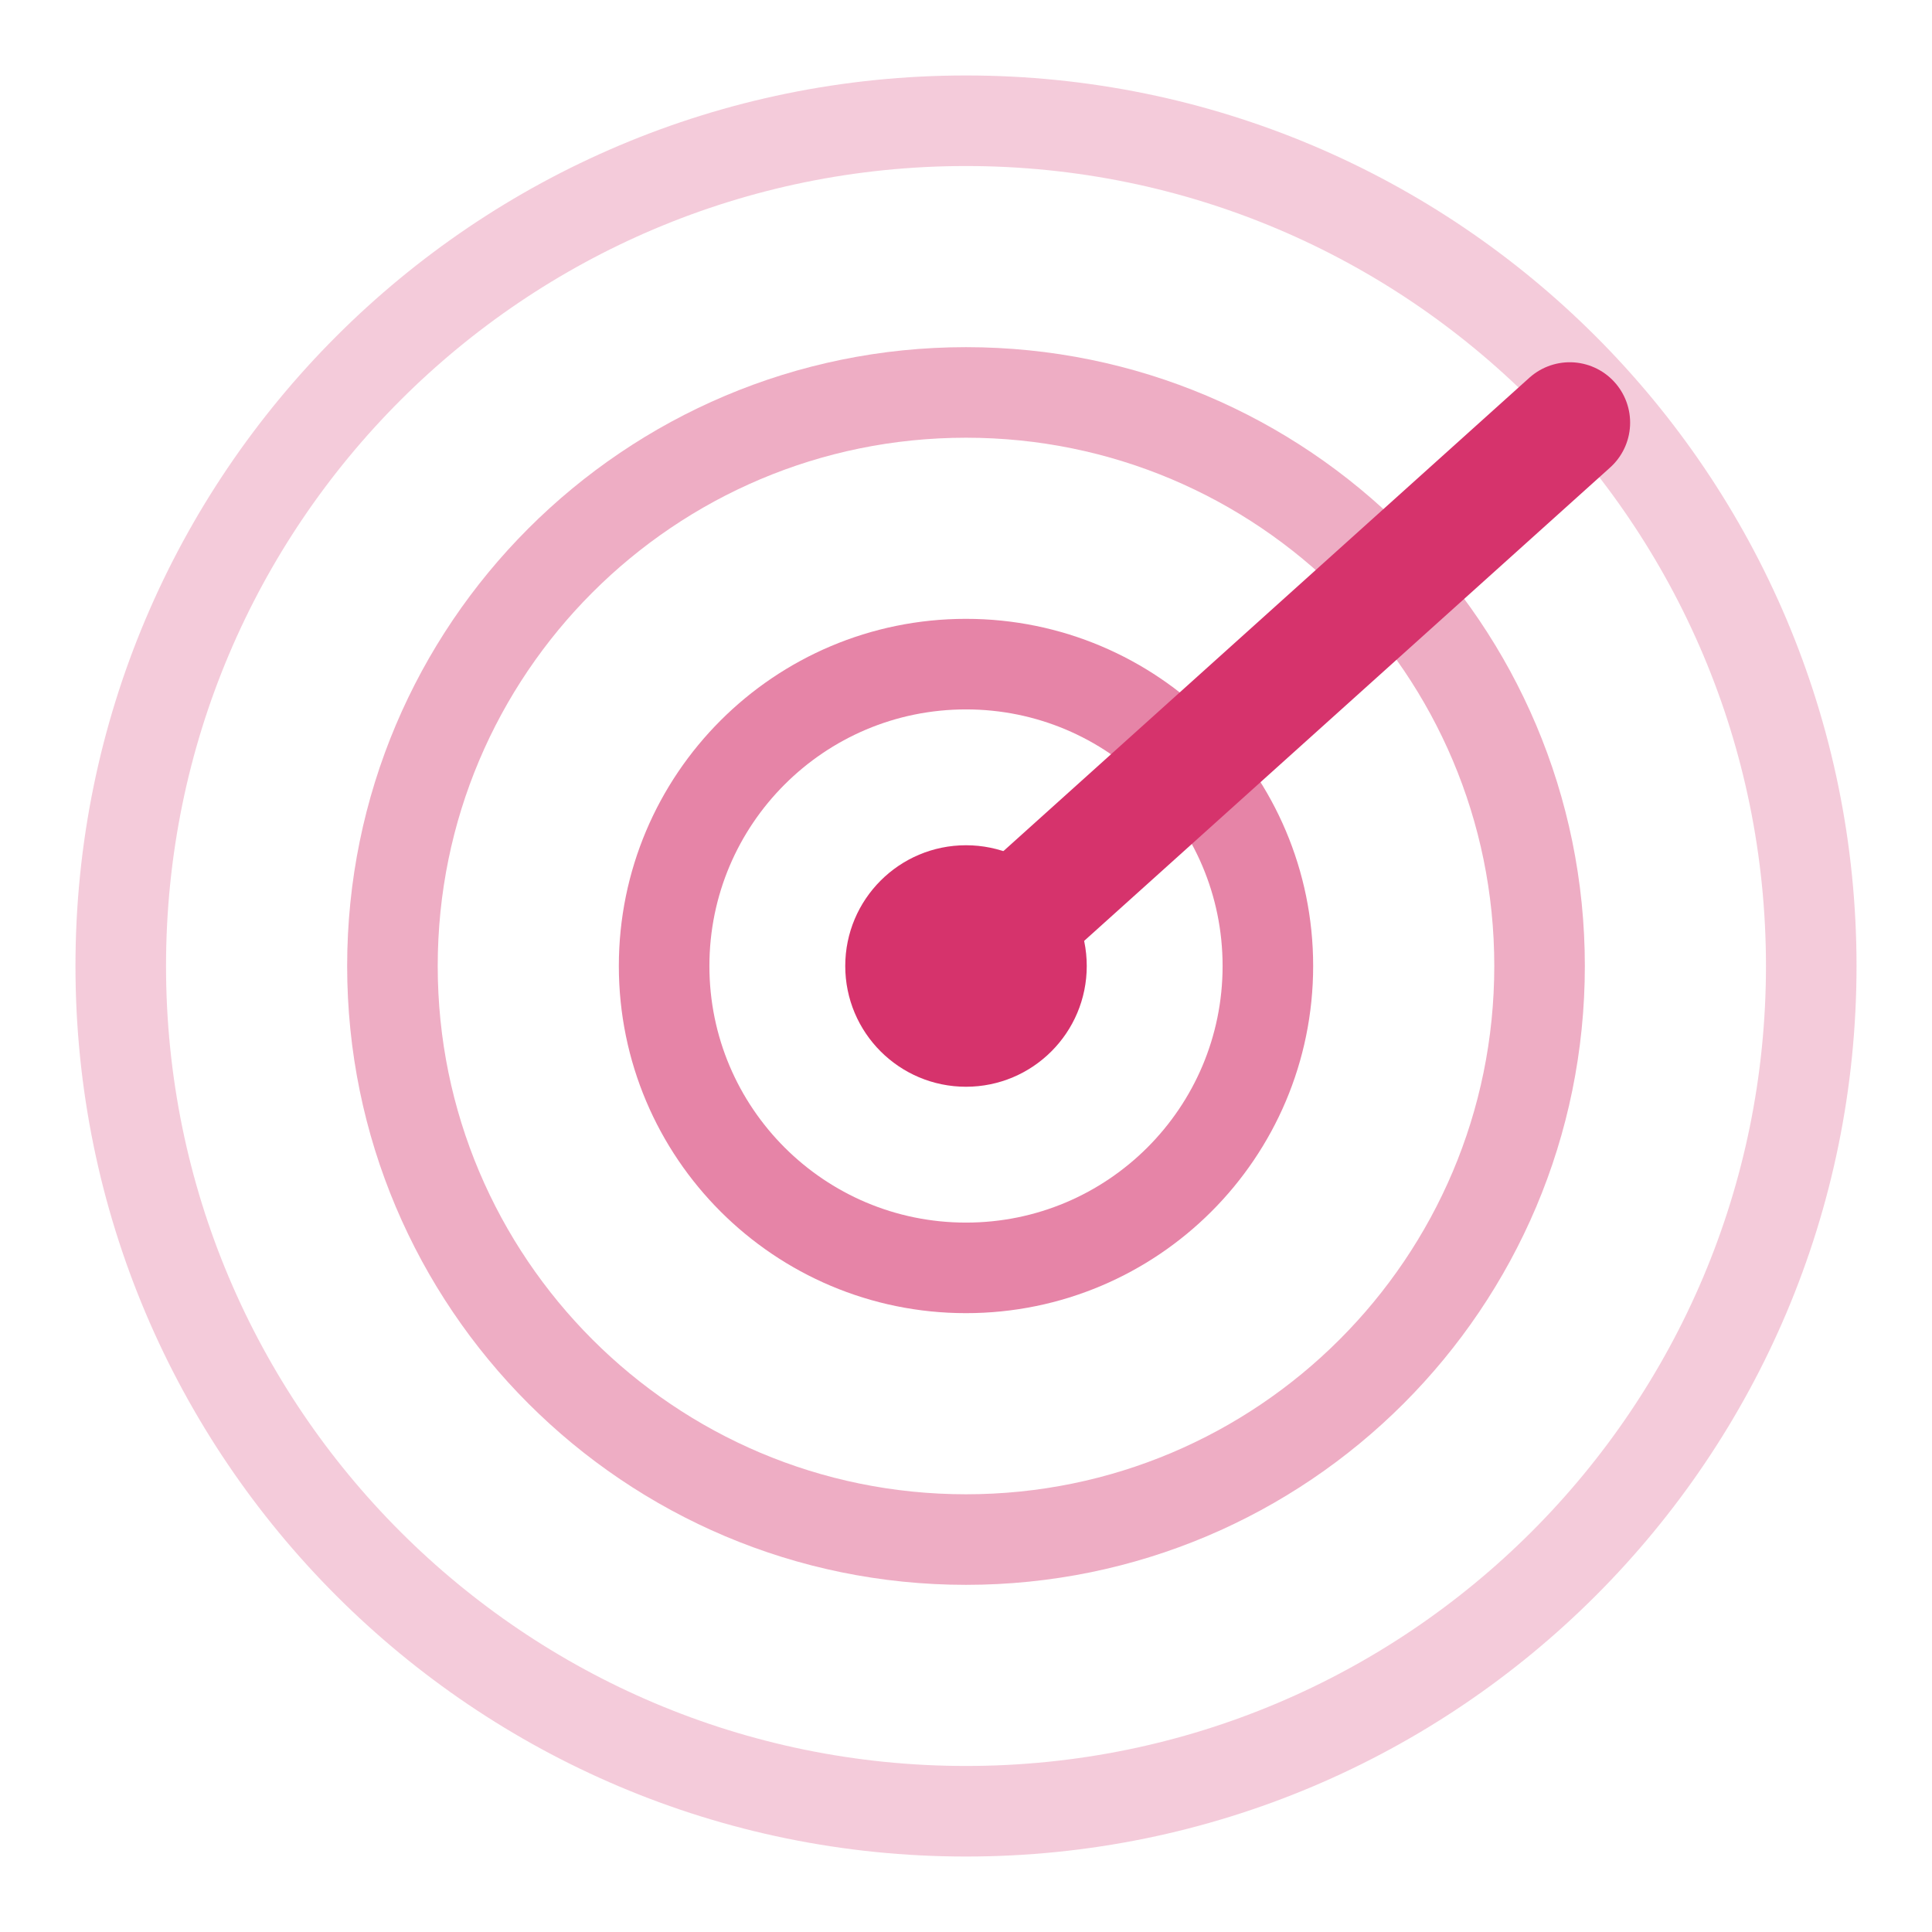
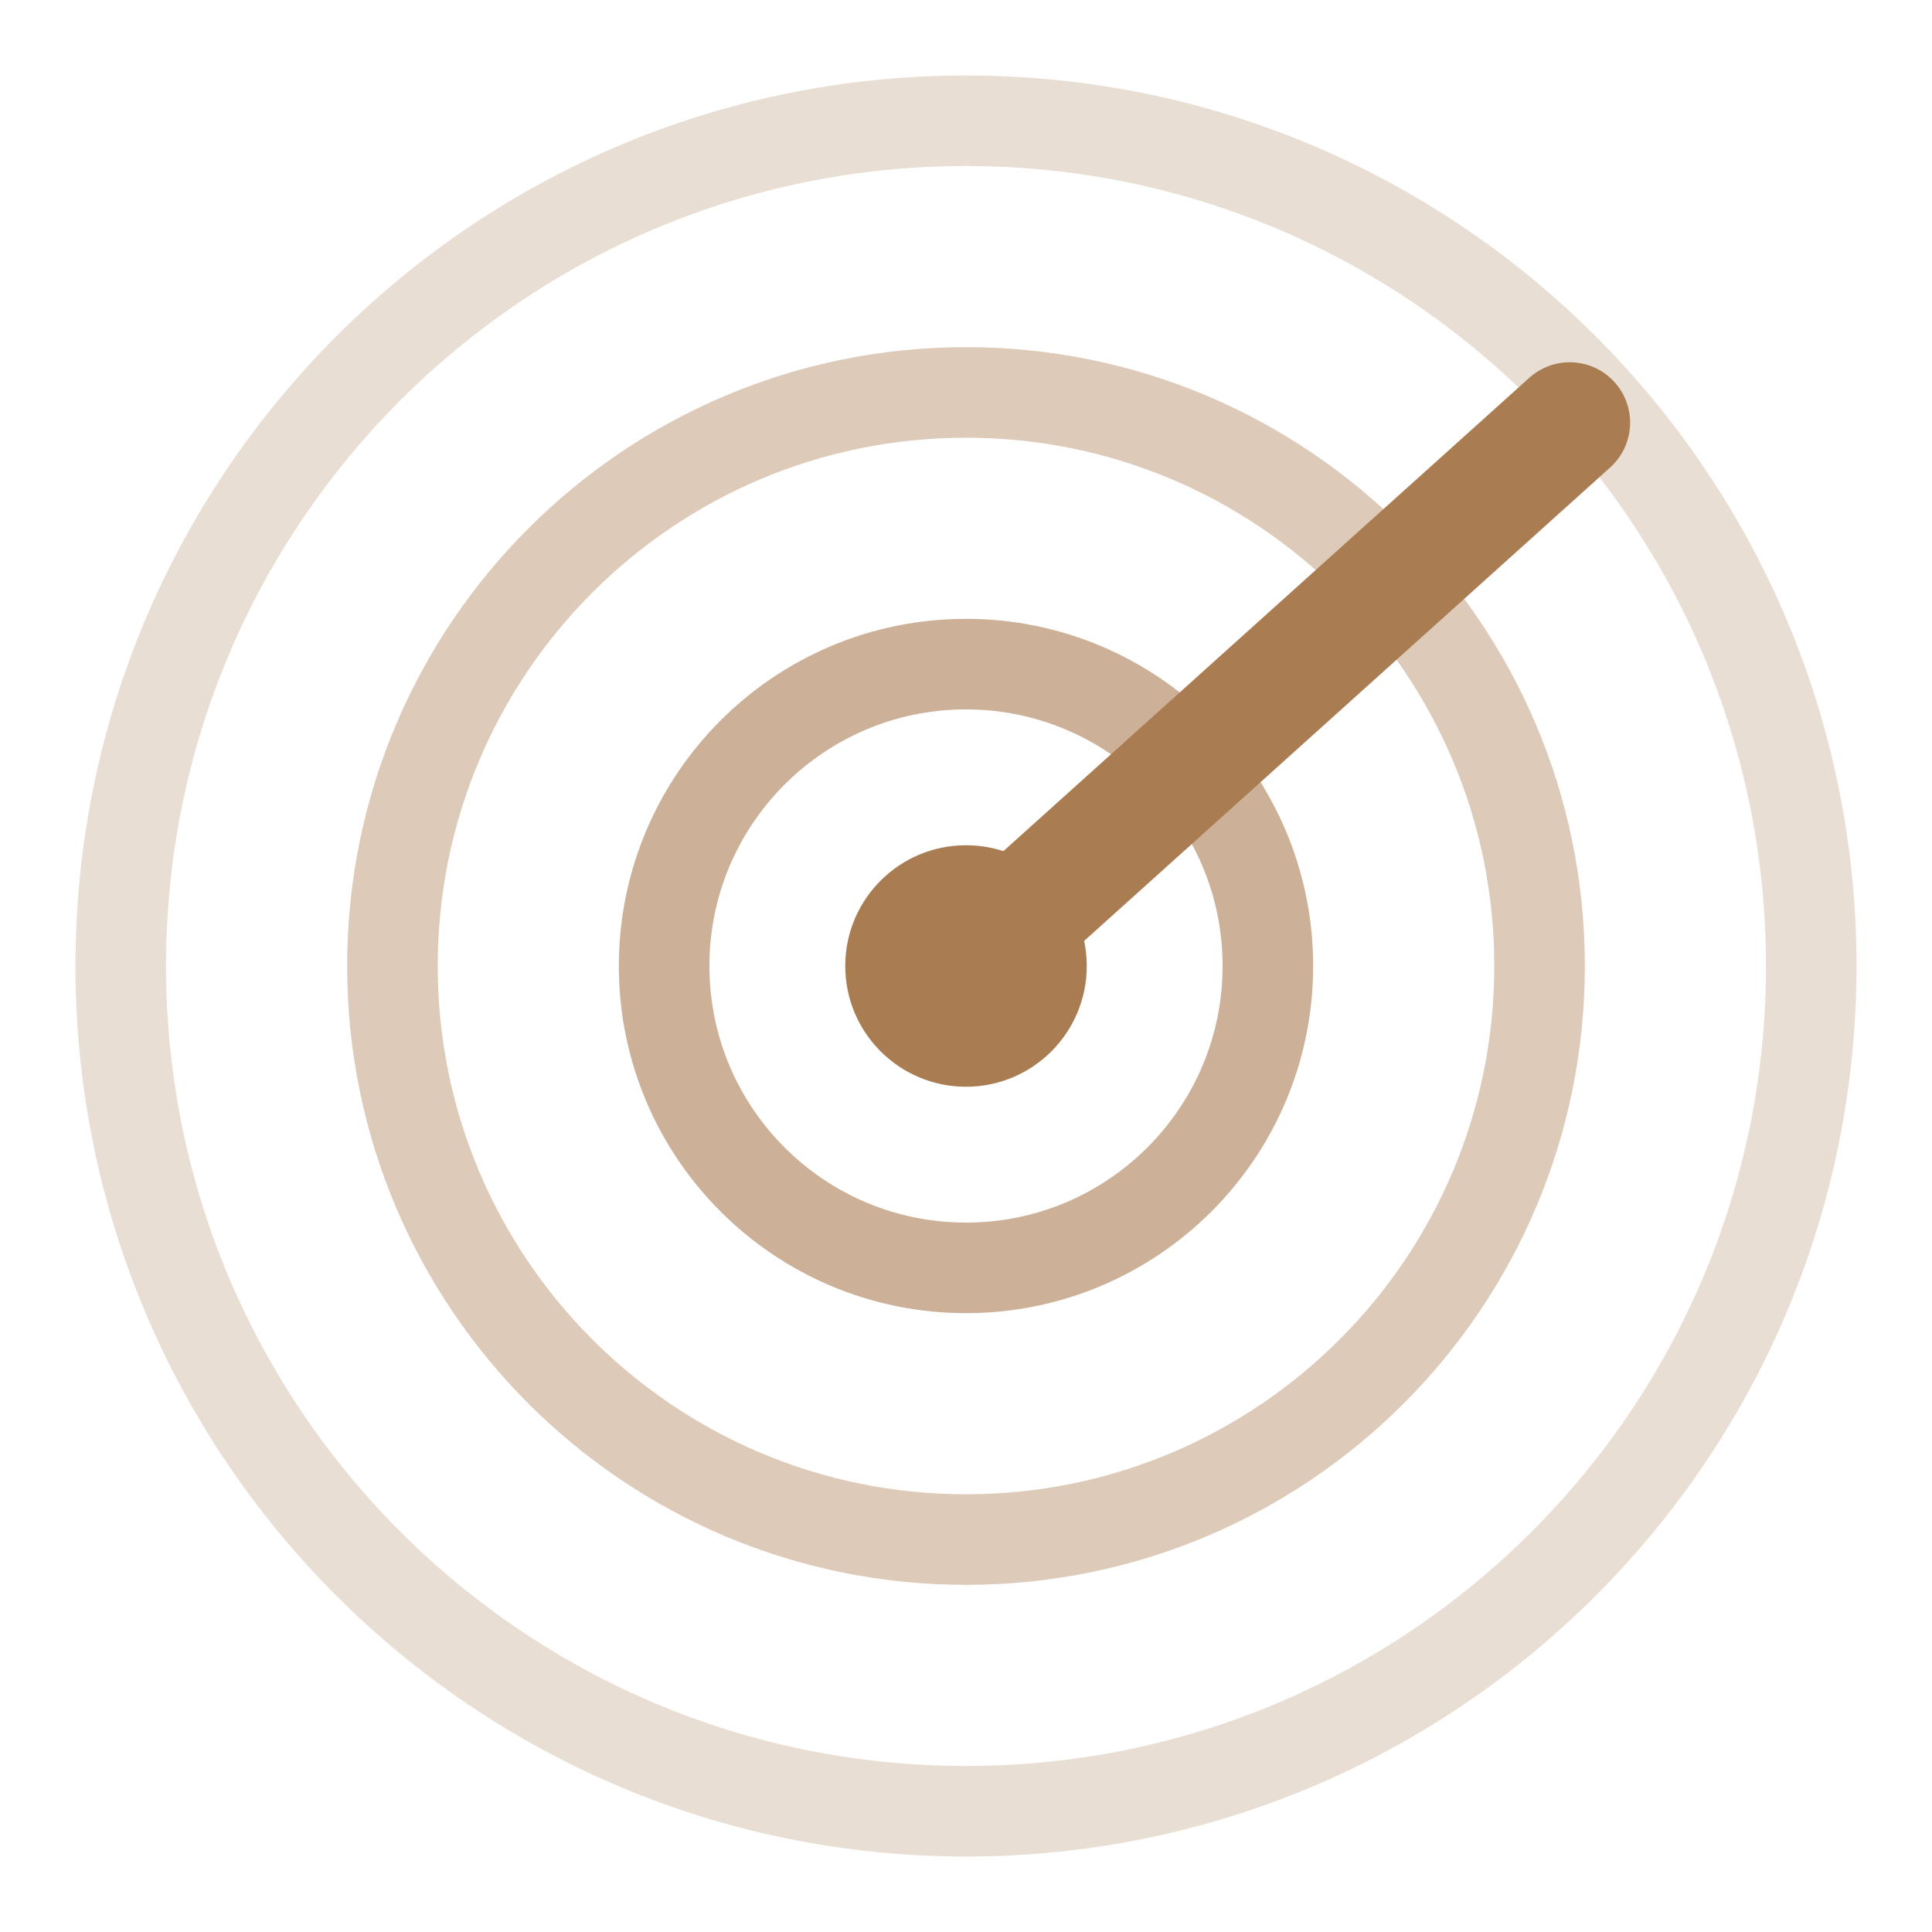
<svg xmlns="http://www.w3.org/2000/svg" viewBox="0 0 32 32" fill="none">
-   <circle cx="16" cy="16" r="14" stroke="#d6336c" stroke-width="1.5" stroke-opacity="0.25" />
-   <circle cx="16" cy="16" r="9.5" stroke="#d6336c" stroke-width="1.5" stroke-opacity="0.4" />
-   <circle cx="16" cy="16" r="5" stroke="#d6336c" stroke-width="1.5" stroke-opacity="0.6" />
-   <line x1="16" y1="16" x2="26" y2="7" stroke="#d6336c" stroke-width="2" stroke-linecap="round" />
-   <circle cx="16" cy="16" r="2" fill="#d6336c" />
+   <circle cx="16" cy="16" r="14" stroke="#aa7c52" stroke-width="1.5" stroke-opacity="0.25" />
+   <circle cx="16" cy="16" r="9.5" stroke="#aa7c52" stroke-width="1.5" stroke-opacity="0.4" />
+   <circle cx="16" cy="16" r="5" stroke="#aa7c52" stroke-width="1.5" stroke-opacity="0.6" />
+   <line x1="16" y1="16" x2="26" y2="7" stroke="#aa7c52" stroke-width="2" stroke-linecap="round" />
+   <circle cx="16" cy="16" r="2" fill="#aa7c52" />
</svg>
